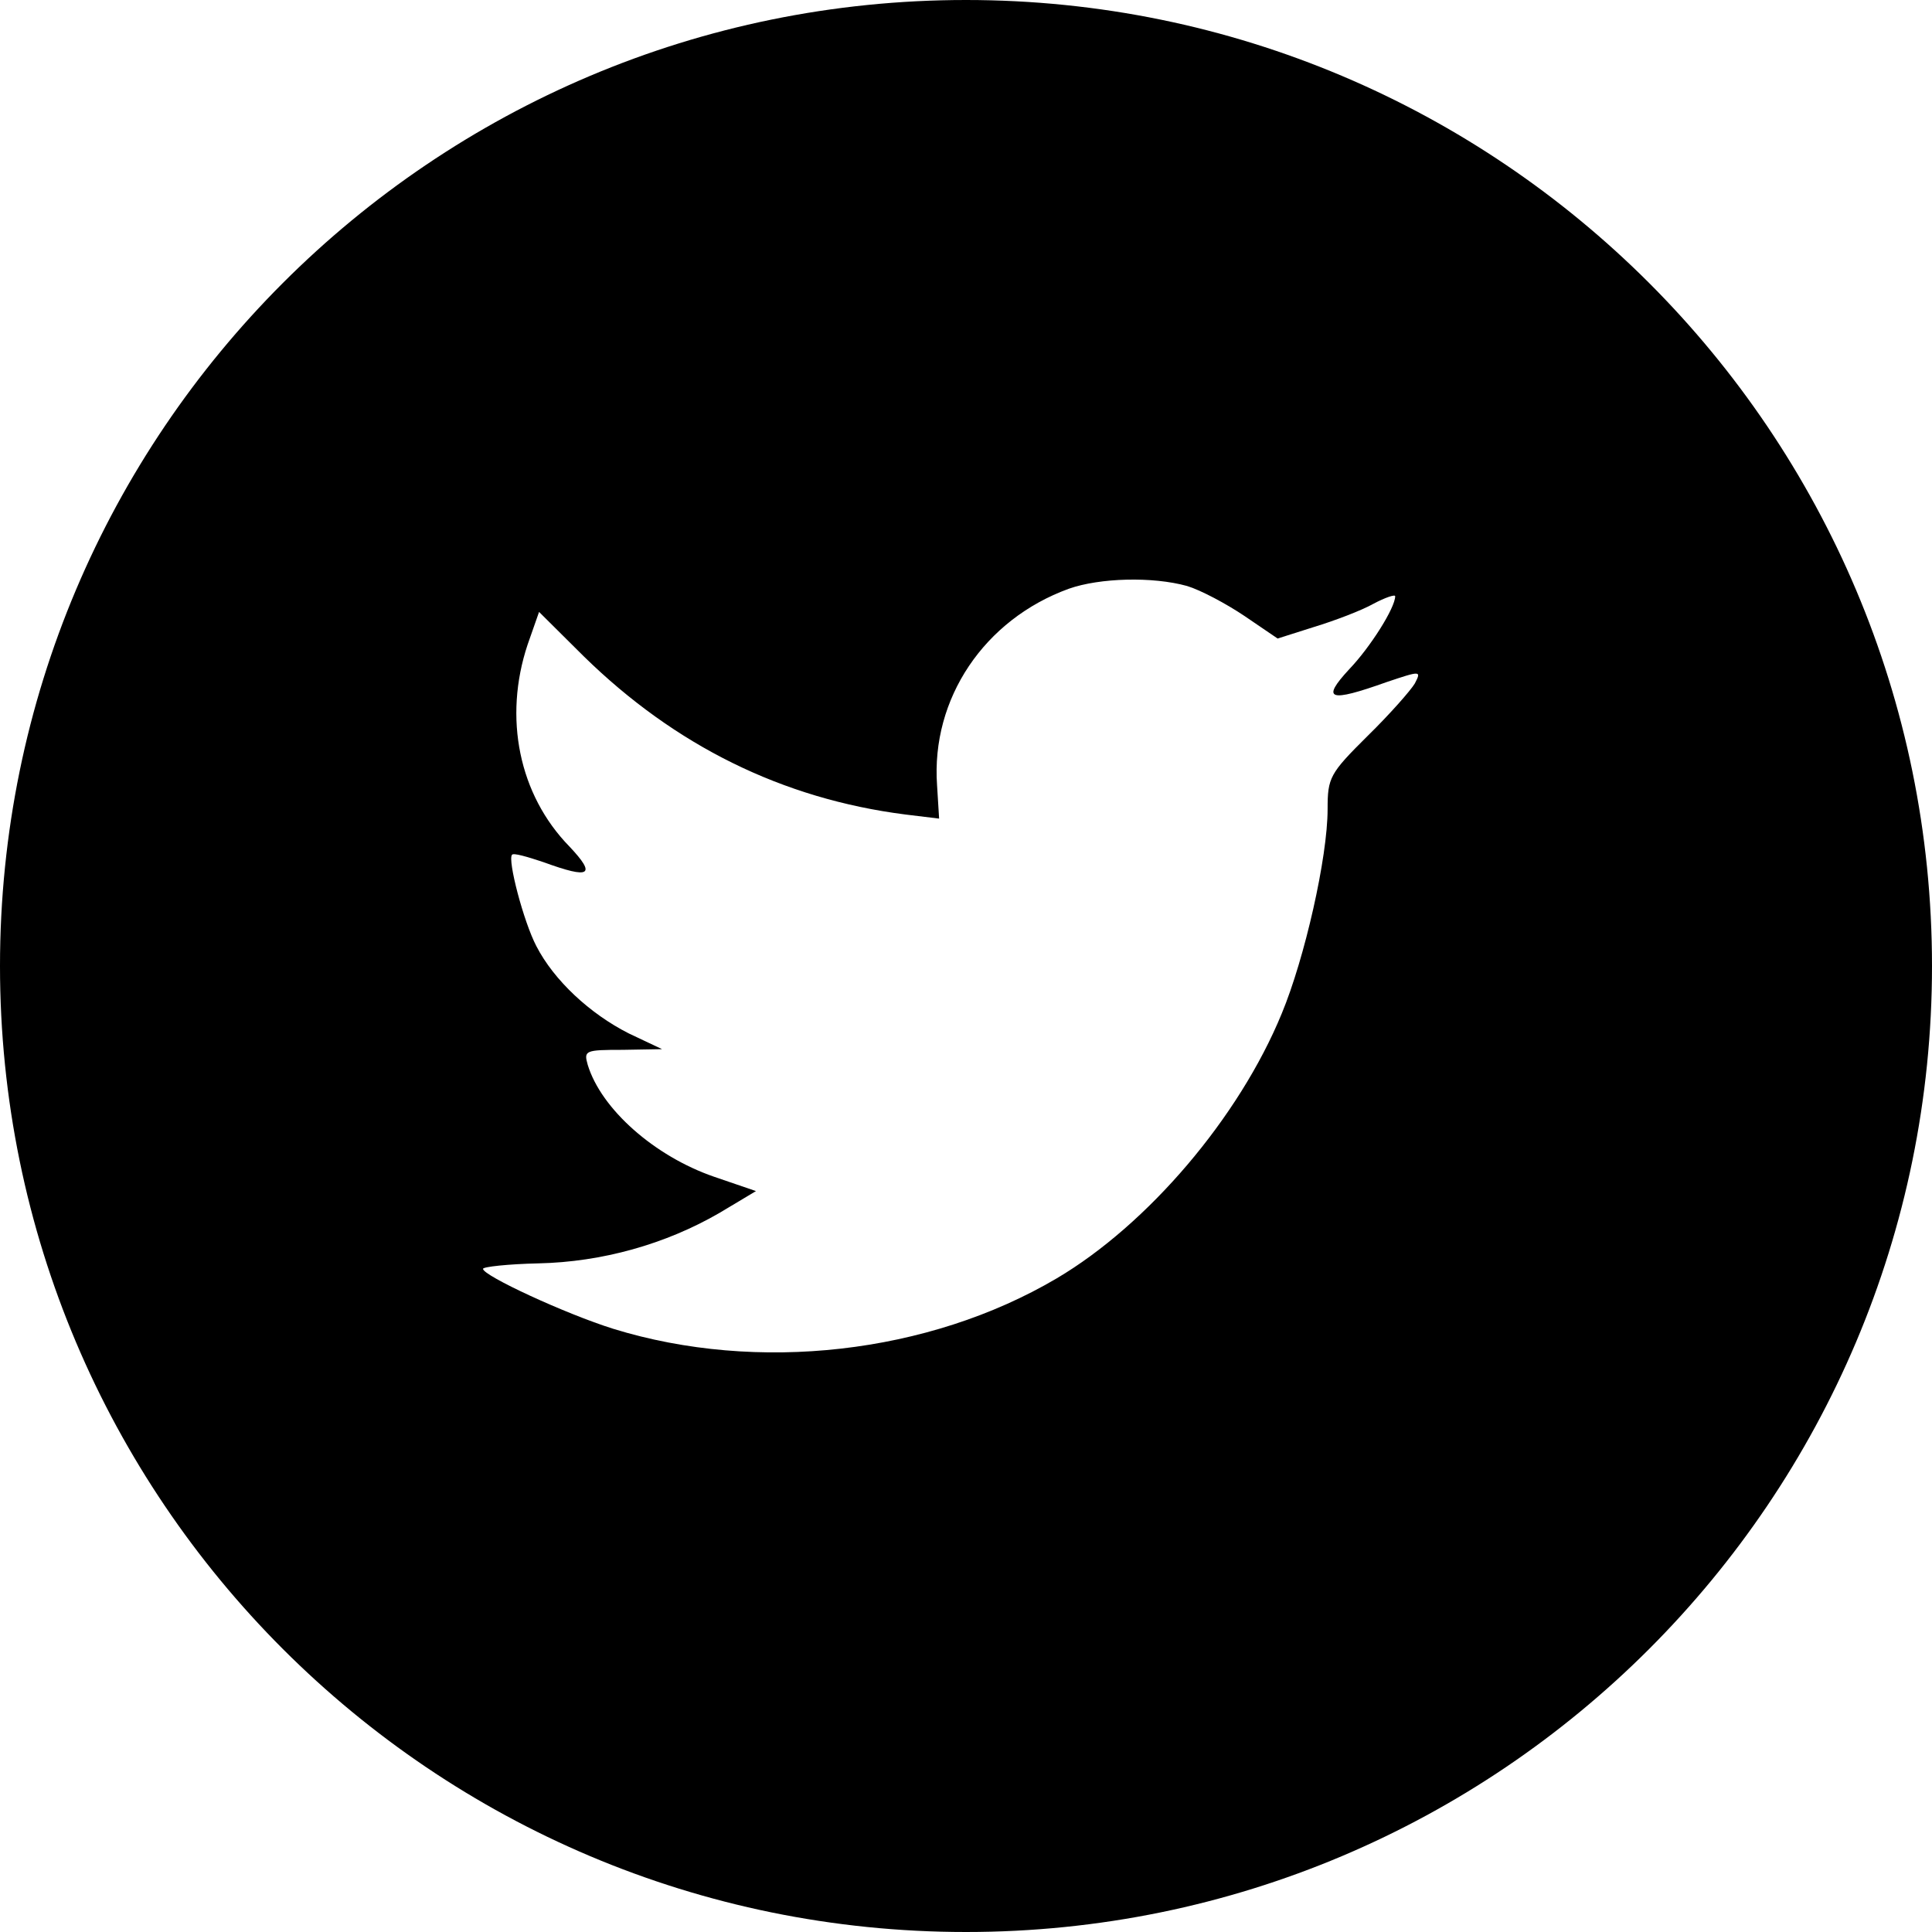
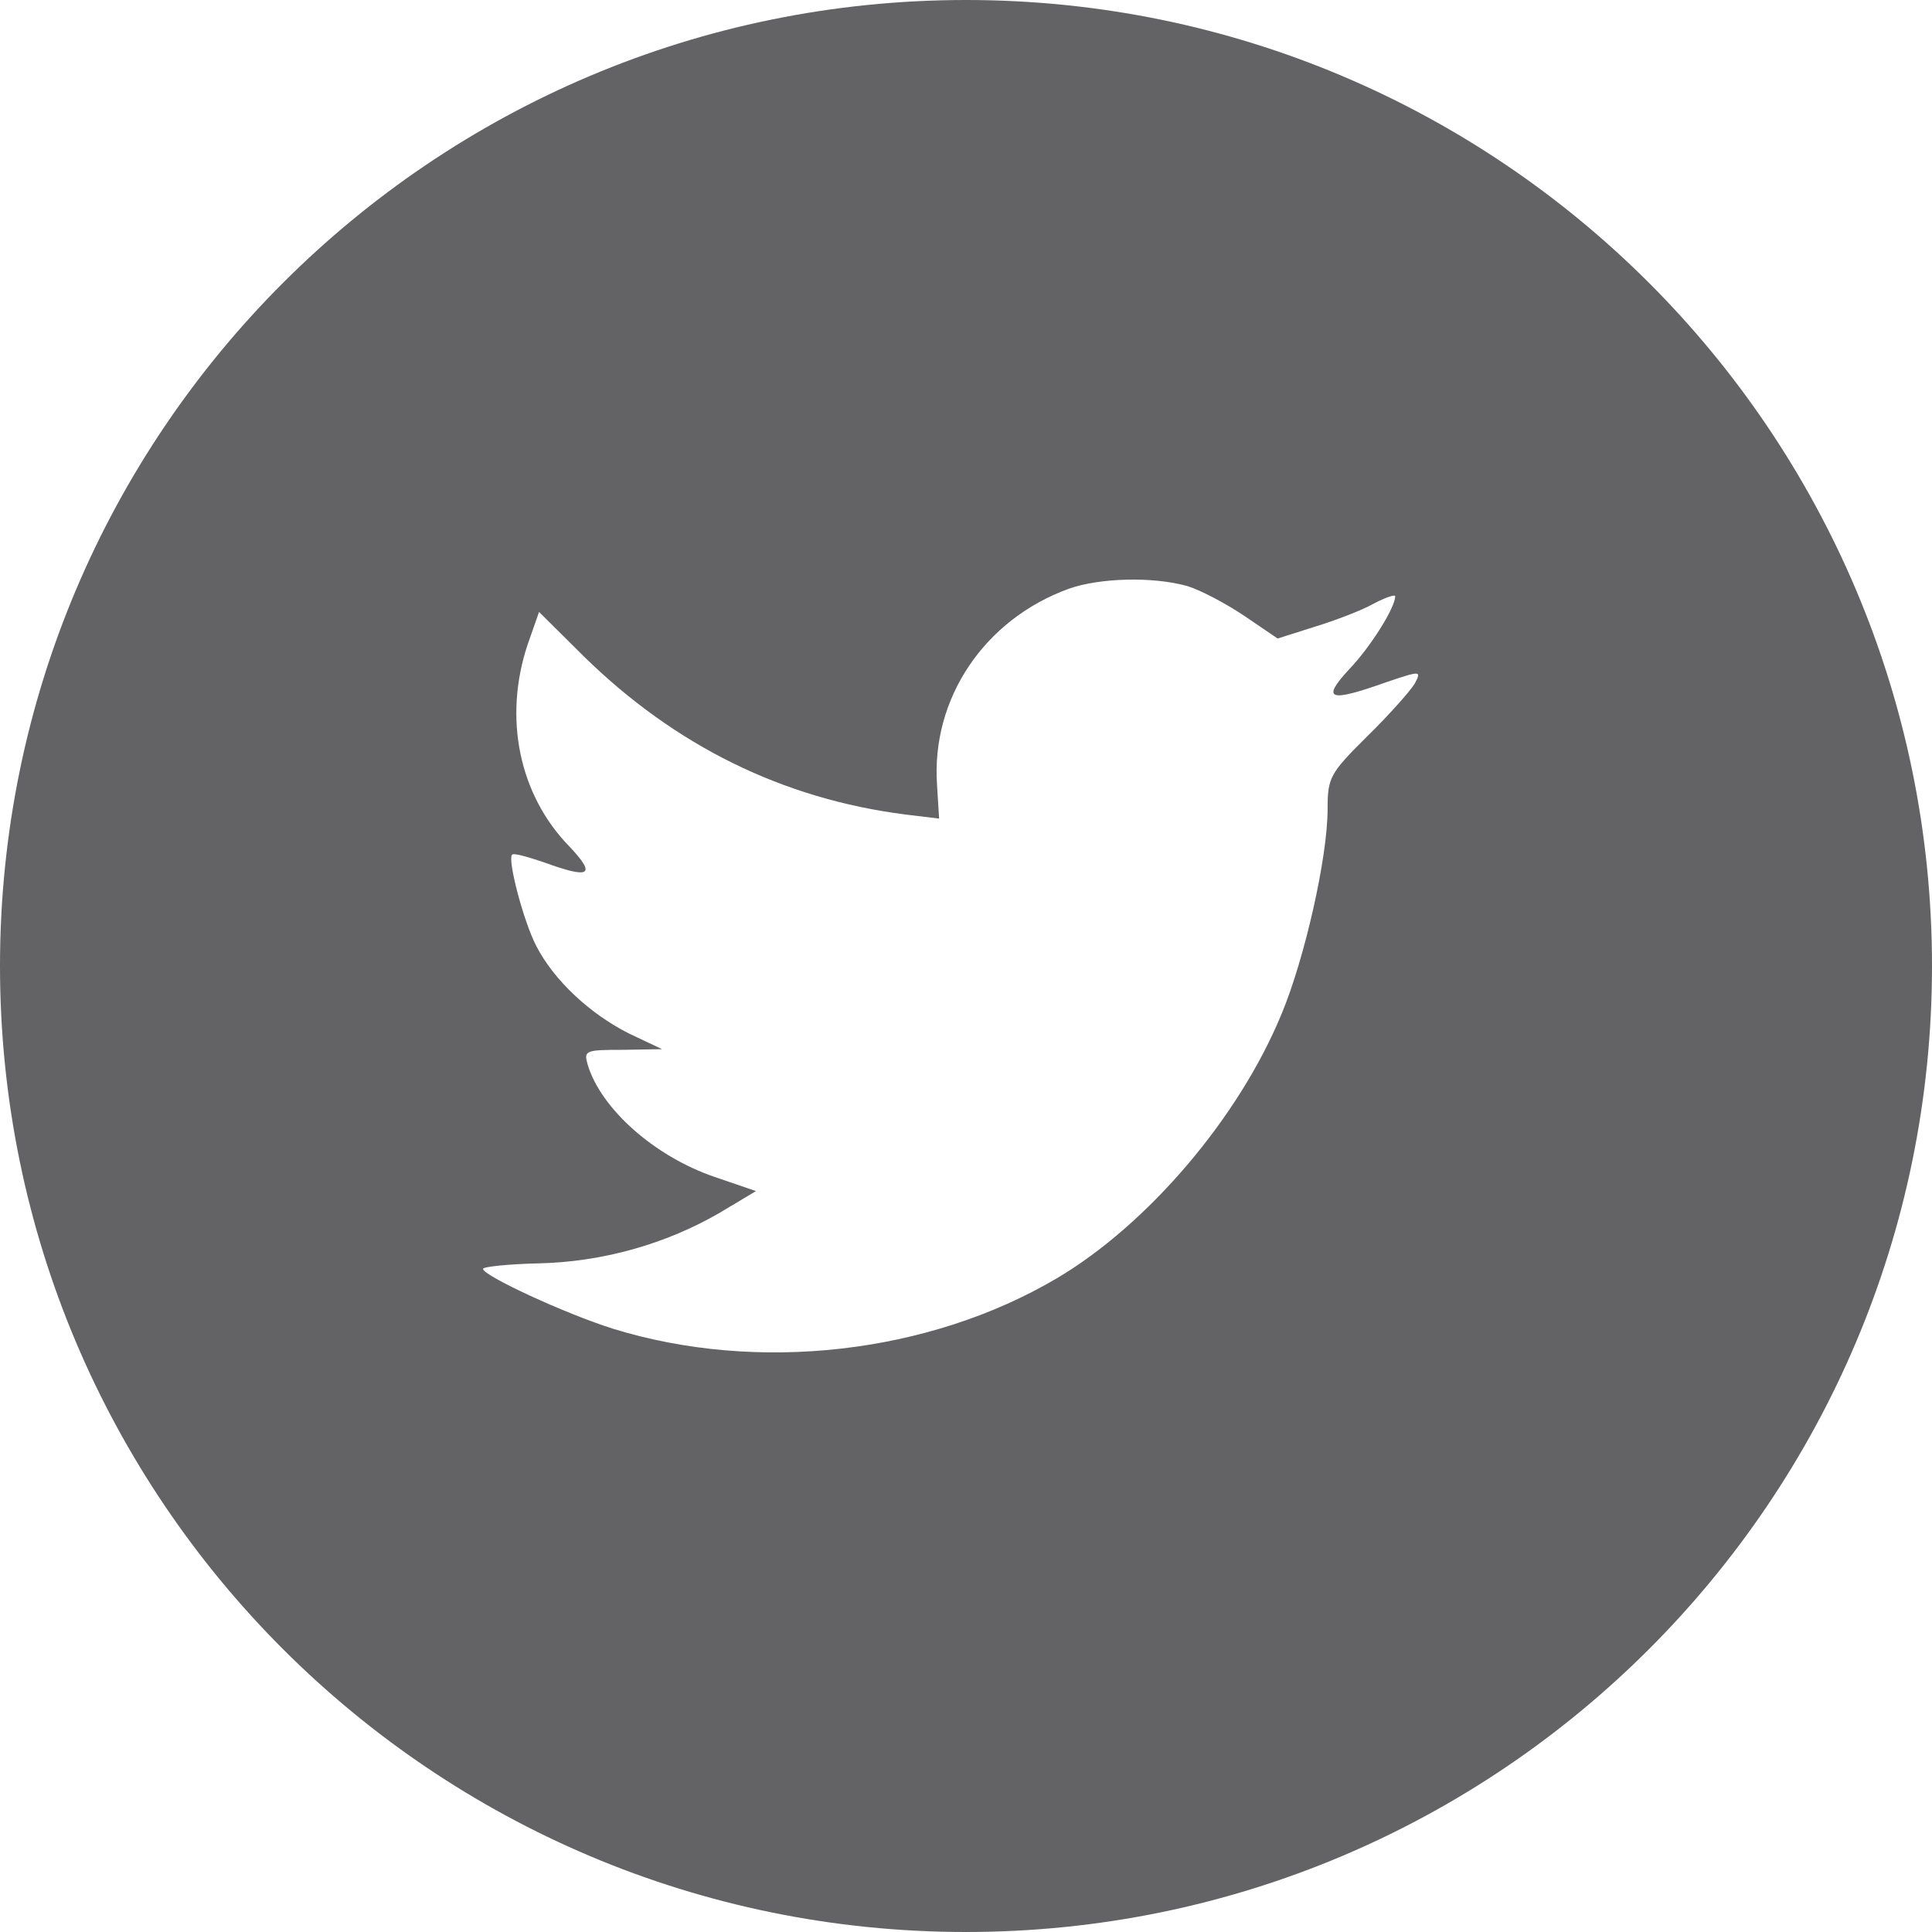
<svg xmlns="http://www.w3.org/2000/svg" width="48" height="48" viewBox="0 0 48 48" fill="none">
-   <path fill-rule="evenodd" clip-rule="evenodd" d="M24 0C10.745 0 0 10.745 0 24C0 37.255 10.745 48 24 48C37.255 48 48 37.255 48 24C48 10.745 37.255 0 24 0ZM23.332 20.338L23.281 19.508C23.13 17.355 24.456 15.389 26.555 14.627C27.327 14.355 28.636 14.321 29.493 14.559C29.828 14.66 30.466 14.999 30.919 15.304L31.742 15.864L32.649 15.576C33.152 15.423 33.824 15.169 34.126 14.999C34.411 14.847 34.663 14.762 34.663 14.813C34.663 15.101 34.042 16.084 33.522 16.626C32.816 17.389 33.018 17.457 34.445 16.948C35.301 16.66 35.318 16.66 35.15 16.982C35.049 17.152 34.529 17.745 33.975 18.287C33.035 19.219 32.984 19.321 32.984 20.101C32.984 21.304 32.414 23.812 31.843 25.185C30.785 27.761 28.519 30.422 26.253 31.761C23.063 33.642 18.816 34.117 15.24 33.015C14.048 32.642 12 31.693 12 31.524C12 31.473 12.621 31.405 13.377 31.388C14.955 31.354 16.533 30.913 17.876 30.134L18.782 29.592L17.741 29.236C16.264 28.727 14.938 27.558 14.602 26.456C14.501 26.1 14.535 26.083 15.475 26.083L16.449 26.066L15.626 25.677C14.652 25.185 13.763 24.355 13.326 23.507C13.007 22.897 12.604 21.355 12.722 21.236C12.755 21.185 13.108 21.287 13.511 21.423C14.669 21.846 14.82 21.745 14.149 21.033C12.89 19.745 12.504 17.83 13.108 16.016L13.393 15.203L14.501 16.304C16.768 18.524 19.437 19.846 22.492 20.236L23.332 20.338Z" fill="black" />
+   <path fill="rgb(99, 99, 101)" fill-rule="evenodd" clip-rule="evenodd" d="M24 0C10.745 0 0 10.745 0 24C0 37.255 10.745 48 24 48C37.255 48 48 37.255 48 24C48 10.745 37.255 0 24 0ZM23.332 20.338L23.281 19.508C23.13 17.355 24.456 15.389 26.555 14.627C27.327 14.355 28.636 14.321 29.493 14.559C29.828 14.66 30.466 14.999 30.919 15.304L31.742 15.864L32.649 15.576C33.152 15.423 33.824 15.169 34.126 14.999C34.411 14.847 34.663 14.762 34.663 14.813C34.663 15.101 34.042 16.084 33.522 16.626C32.816 17.389 33.018 17.457 34.445 16.948C35.301 16.66 35.318 16.66 35.15 16.982C35.049 17.152 34.529 17.745 33.975 18.287C33.035 19.219 32.984 19.321 32.984 20.101C32.984 21.304 32.414 23.812 31.843 25.185C30.785 27.761 28.519 30.422 26.253 31.761C23.063 33.642 18.816 34.117 15.24 33.015C14.048 32.642 12 31.693 12 31.524C12 31.473 12.621 31.405 13.377 31.388C14.955 31.354 16.533 30.913 17.876 30.134L18.782 29.592L17.741 29.236C16.264 28.727 14.938 27.558 14.602 26.456C14.501 26.1 14.535 26.083 15.475 26.083L16.449 26.066L15.626 25.677C14.652 25.185 13.763 24.355 13.326 23.507C13.007 22.897 12.604 21.355 12.722 21.236C12.755 21.185 13.108 21.287 13.511 21.423C14.669 21.846 14.82 21.745 14.149 21.033C12.89 19.745 12.504 17.83 13.108 16.016L13.393 15.203L14.501 16.304C16.768 18.524 19.437 19.846 22.492 20.236L23.332 20.338Z" />
</svg>
